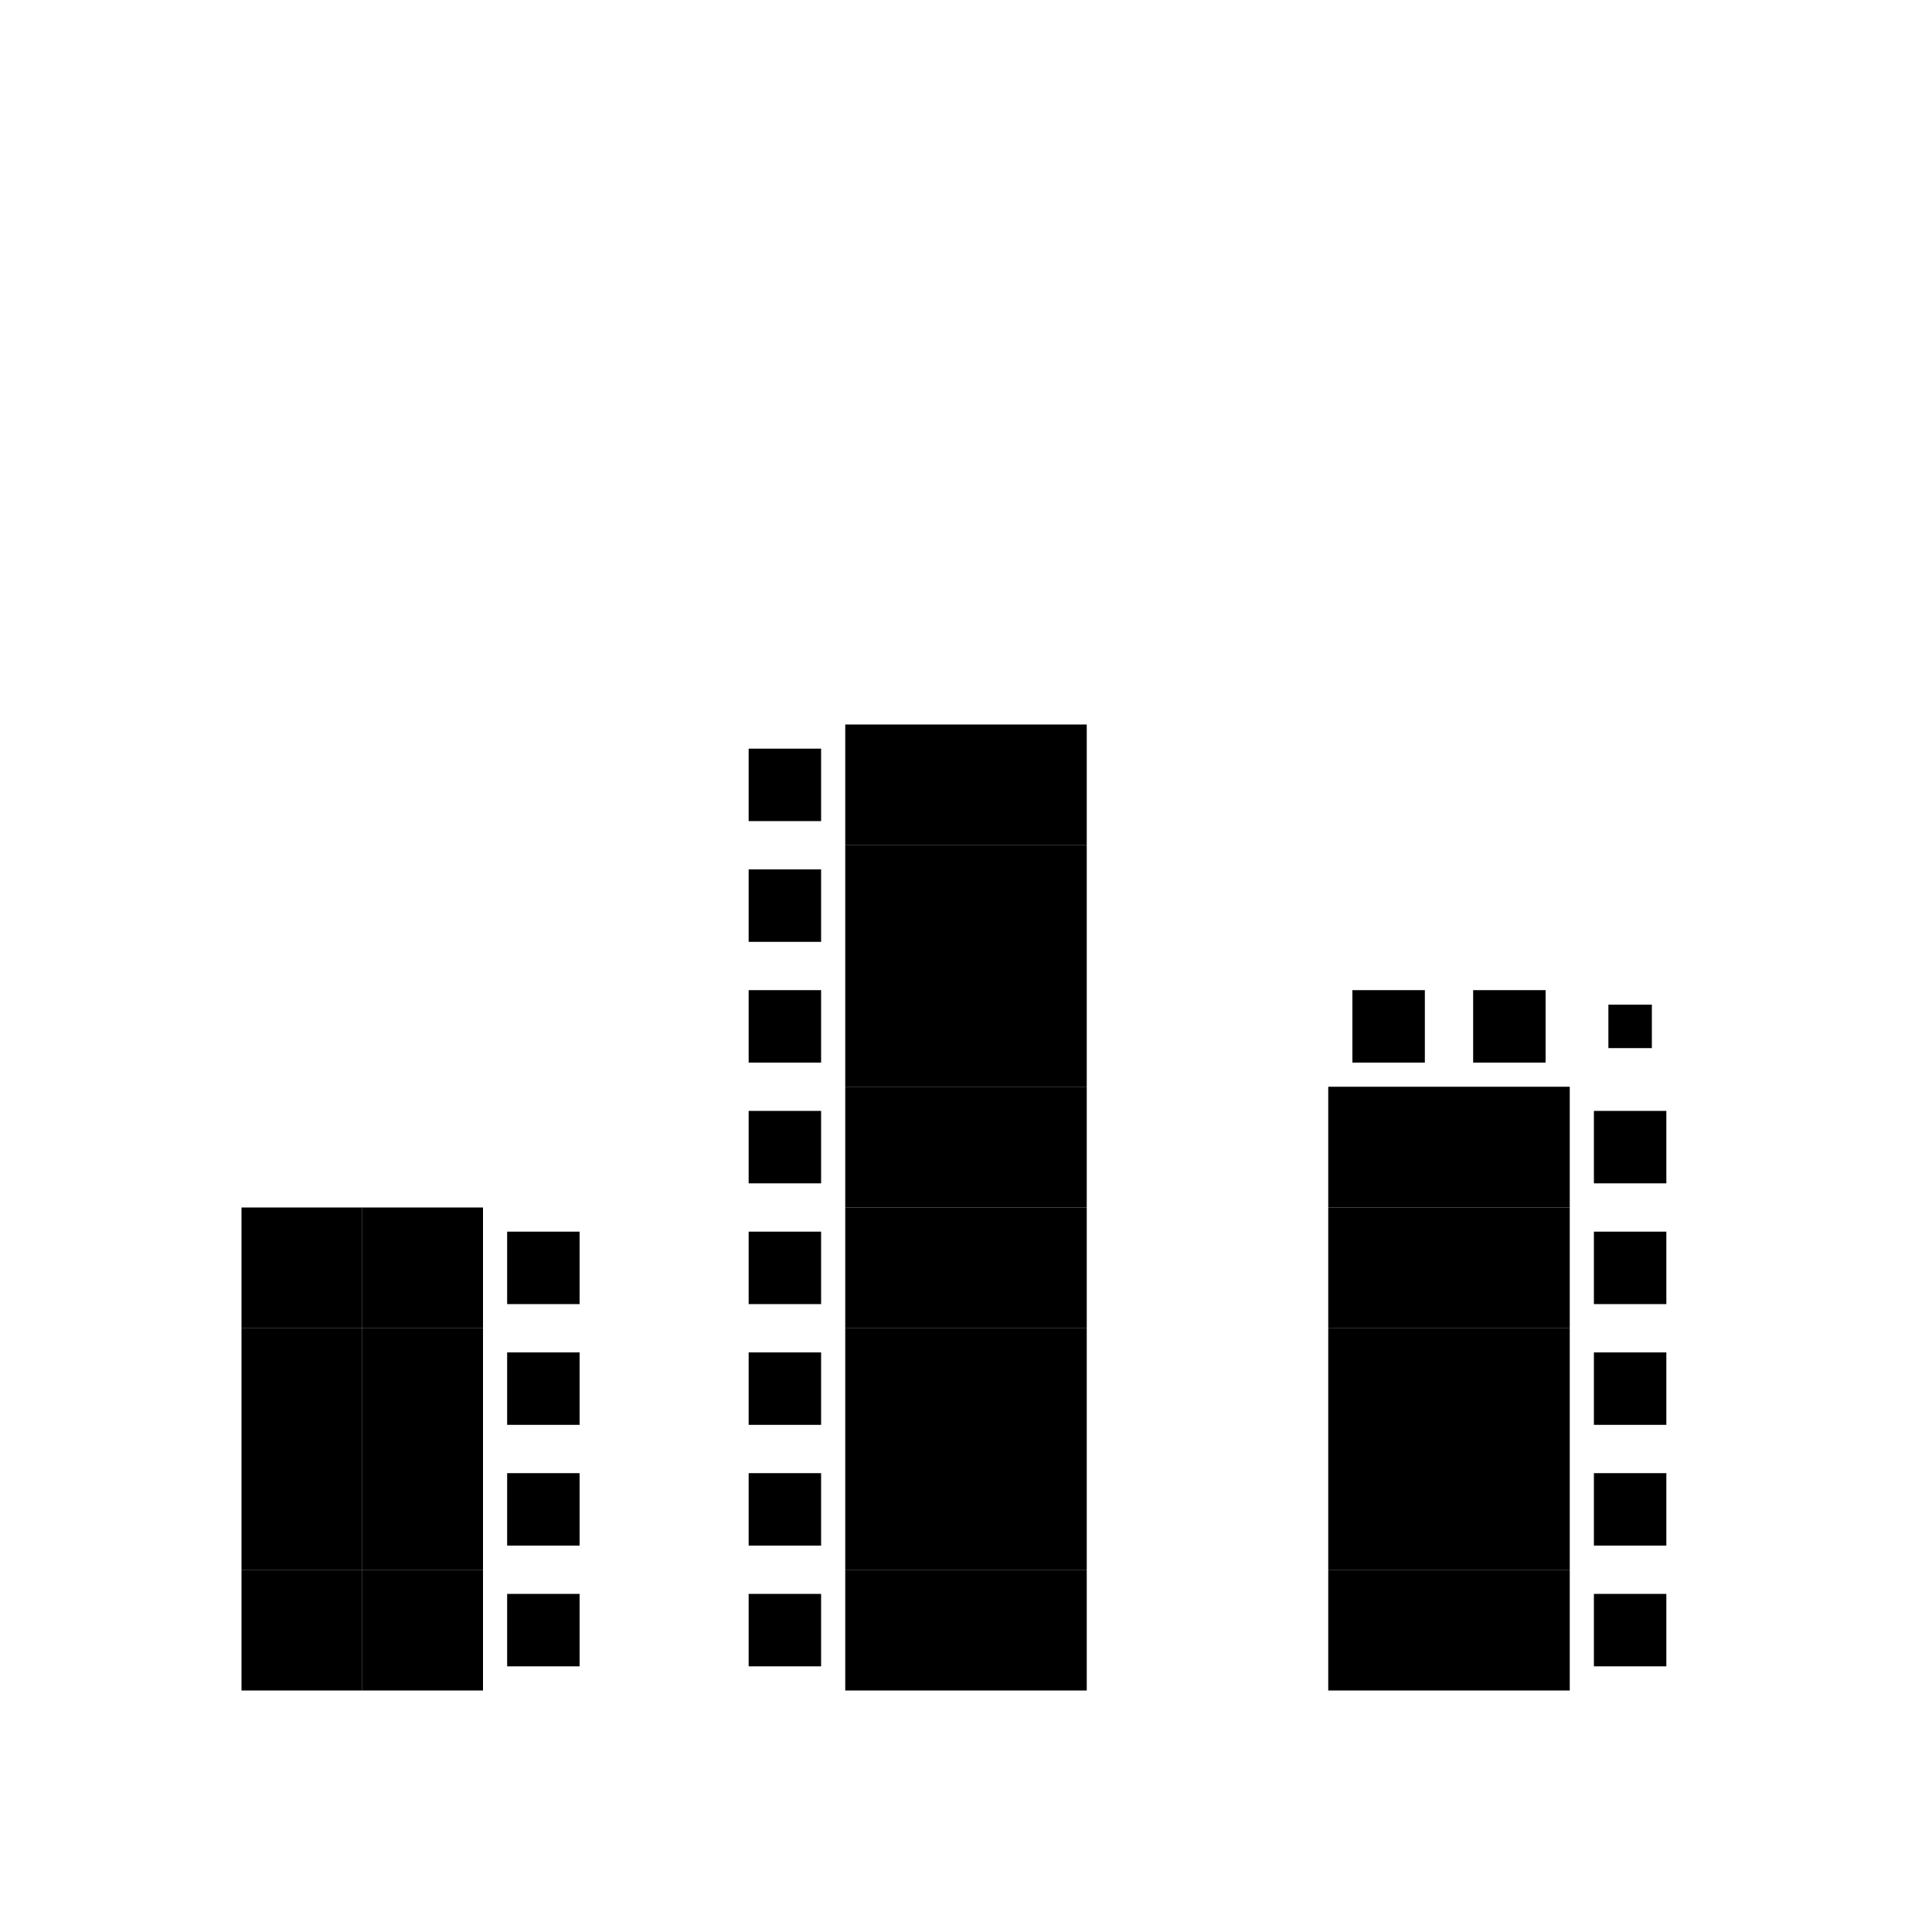
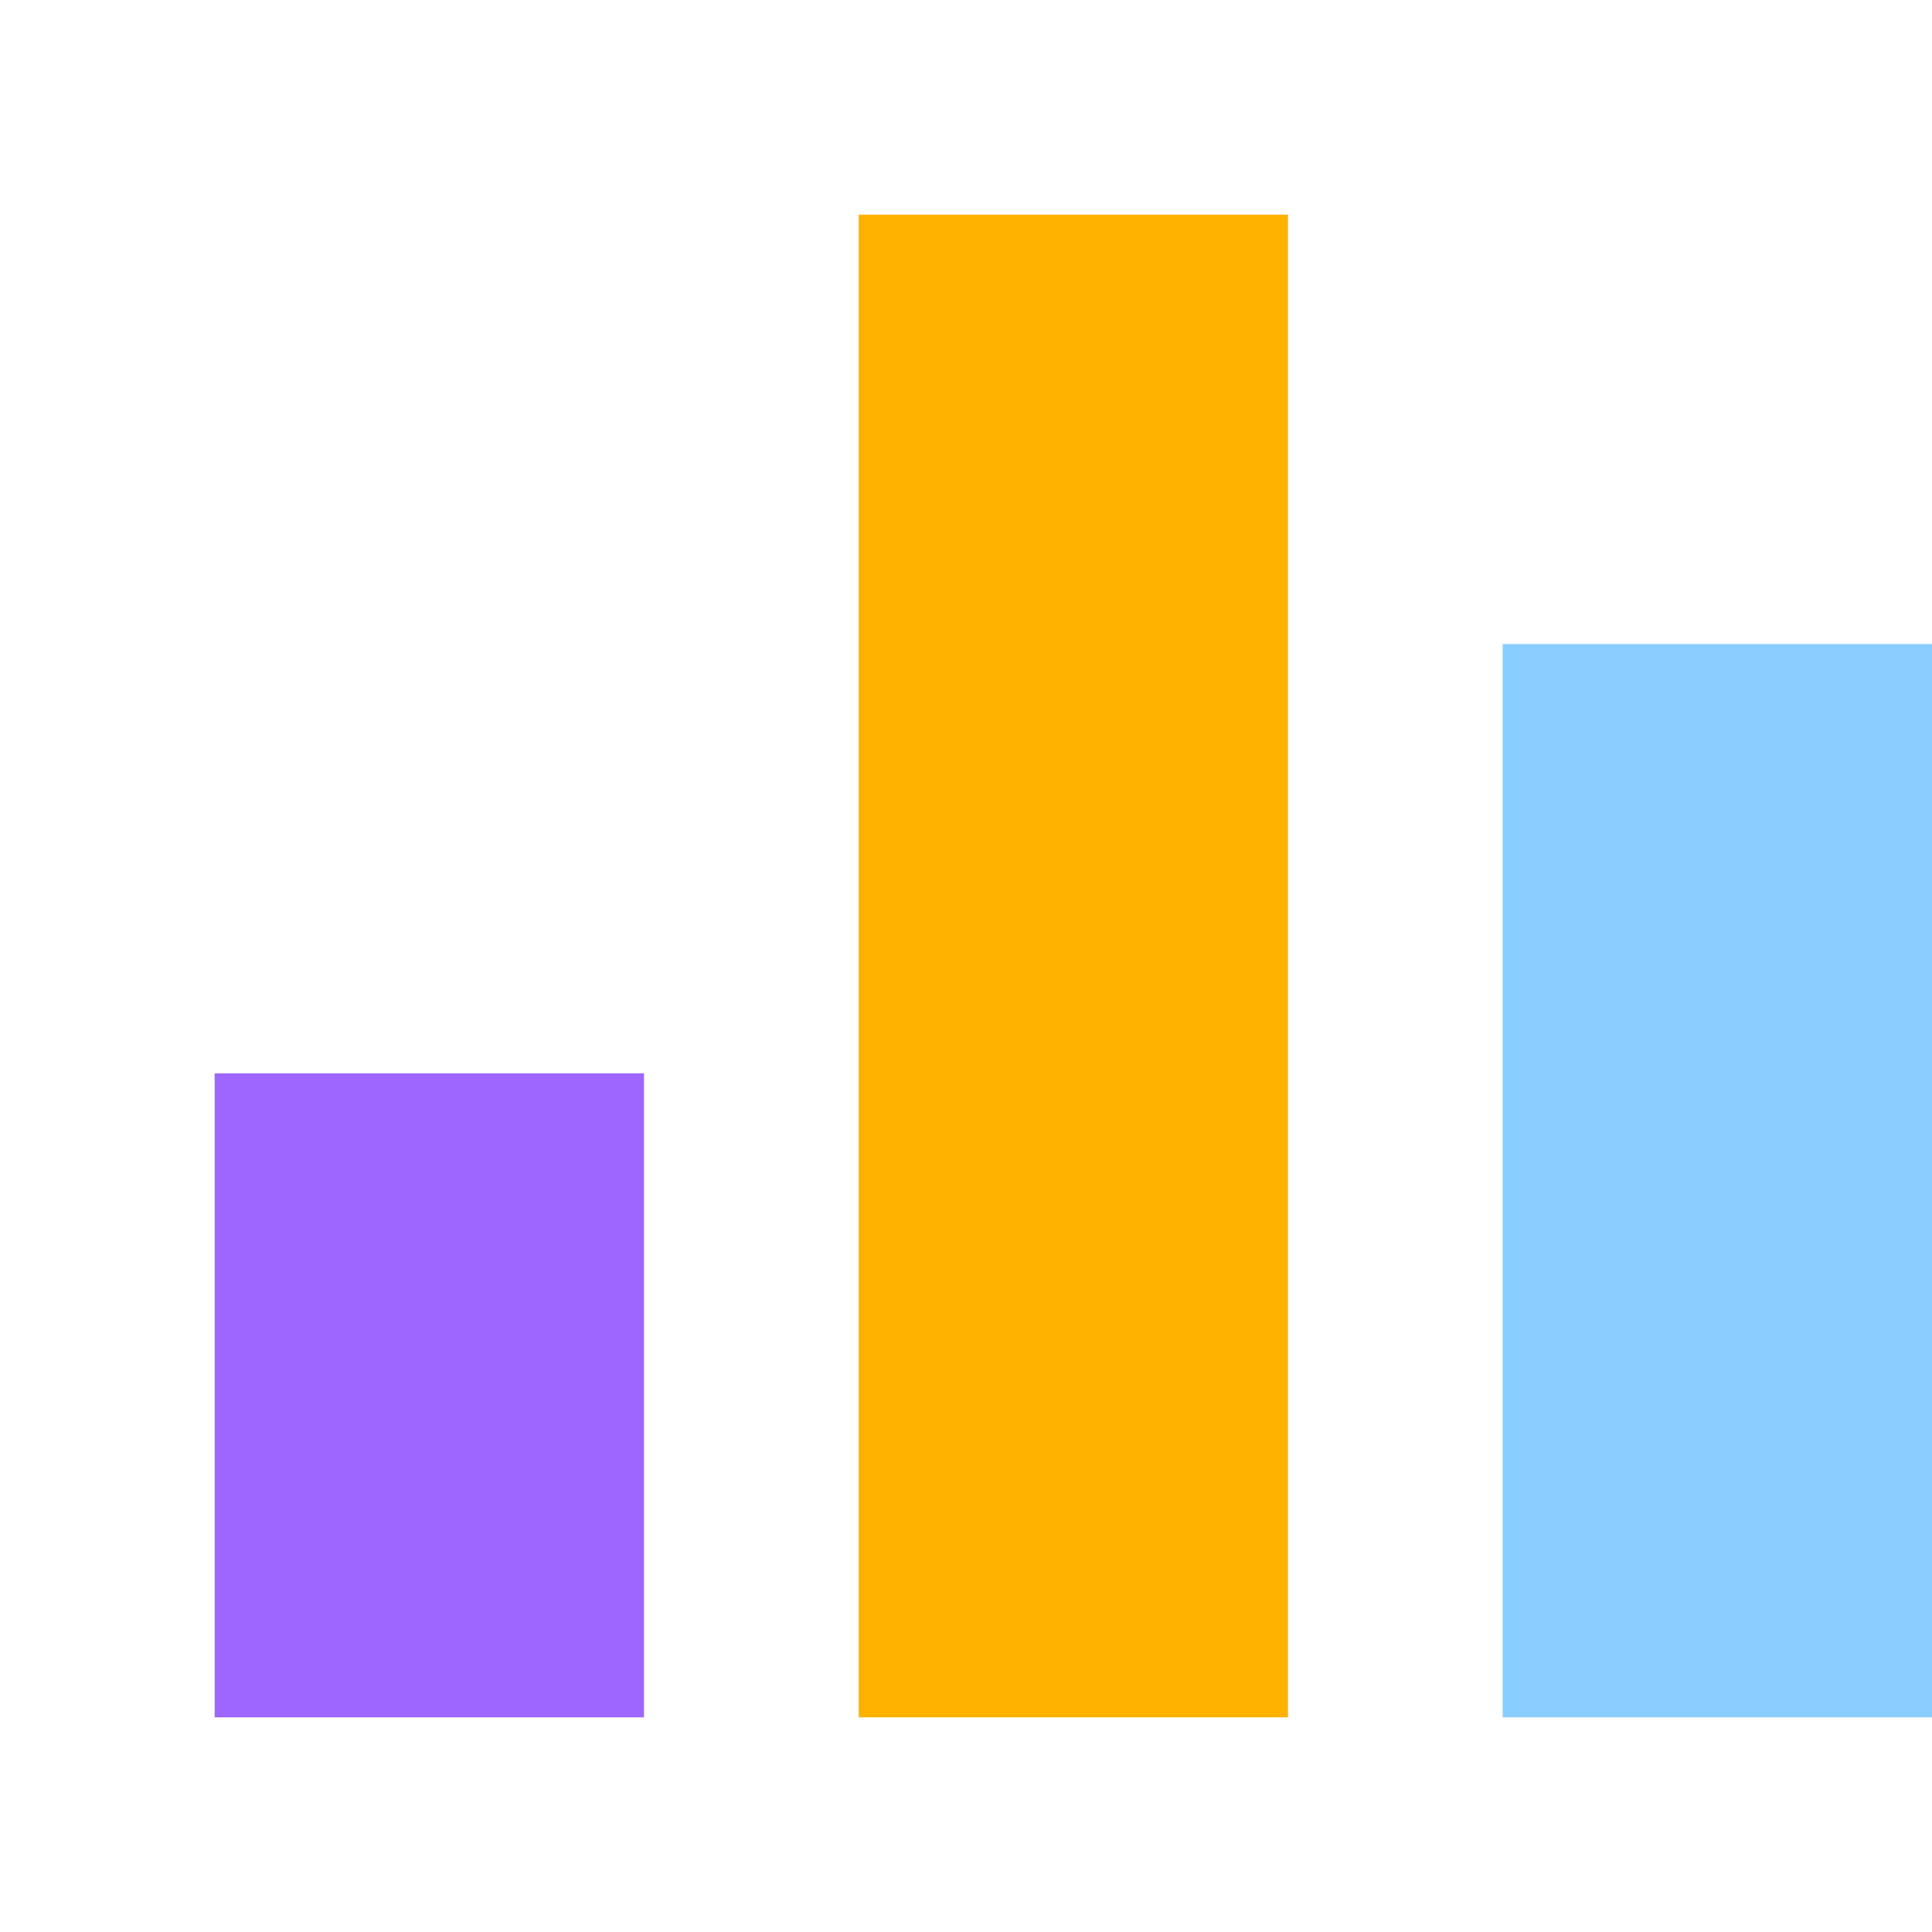
- <svg xmlns="http://www.w3.org/2000/svg" viewBox="0 0 16 16" fill="currentColor">
-   <rect x="6.2" y="6.2" width="0.6" height="0.6" />
-   <rect x="7" y="6" width="1" height="1" />
-   <rect x="8" y="6" width="1" height="1" />
-   <rect x="6.2" y="7.2" width="0.6" height="0.6" />
-   <rect x="7" y="7" width="1" height="1" />
-   <rect x="8" y="7" width="1" height="1" />
-   <rect x="6.2" y="8.2" width="0.6" height="0.6" />
-   <rect x="7" y="8" width="1" height="1" />
-   <rect x="8" y="8" width="1" height="1" />
-   <rect x="11.2" y="8.2" width="0.6" height="0.6" />
-   <rect x="12.2" y="8.2" width="0.6" height="0.6" />
-   <rect x="13.32" y="8.32" width="0.36" height="0.36" />
-   <rect x="6.2" y="9.2" width="0.6" height="0.6" />
-   <rect x="7" y="9" width="1" height="1" />
-   <rect x="8" y="9" width="1" height="1" />
-   <rect x="11" y="9" width="1" height="1" />
-   <rect x="12" y="9" width="1" height="1" />
-   <rect x="13.2" y="9.2" width="0.6" height="0.6" />
-   <rect x="2" y="10" width="1" height="1" />
-   <rect x="3" y="10" width="1" height="1" />
-   <rect x="4.2" y="10.2" width="0.6" height="0.6" />
-   <rect x="6.2" y="10.2" width="0.6" height="0.6" />
-   <rect x="7" y="10" width="1" height="1" />
-   <rect x="8" y="10" width="1" height="1" />
-   <rect x="11" y="10" width="1" height="1" />
-   <rect x="12" y="10" width="1" height="1" />
-   <rect x="13.2" y="10.2" width="0.6" height="0.6" />
-   <rect x="2" y="11" width="1" height="1" />
-   <rect x="3" y="11" width="1" height="1" />
-   <rect x="4.2" y="11.2" width="0.6" height="0.6" />
-   <rect x="6.2" y="11.2" width="0.6" height="0.6" />
-   <rect x="7" y="11" width="1" height="1" />
-   <rect x="8" y="11" width="1" height="1" />
-   <rect x="11" y="11" width="1" height="1" />
-   <rect x="12" y="11" width="1" height="1" />
-   <rect x="13.2" y="11.2" width="0.6" height="0.6" />
-   <rect x="2" y="12" width="1" height="1" />
-   <rect x="3" y="12" width="1" height="1" />
-   <rect x="4.2" y="12.2" width="0.6" height="0.6" />
-   <rect x="6.2" y="12.2" width="0.6" height="0.6" />
-   <rect x="7" y="12" width="1" height="1" />
-   <rect x="8" y="12" width="1" height="1" />
-   <rect x="11" y="12" width="1" height="1" />
-   <rect x="12" y="12" width="1" height="1" />
-   <rect x="13.2" y="12.2" width="0.6" height="0.6" />
-   <rect x="2" y="13" width="1" height="1" />
-   <rect x="3" y="13" width="1" height="1" />
-   <rect x="4.2" y="13.2" width="0.6" height="0.6" />
-   <rect x="6.2" y="13.2" width="0.6" height="0.6" />
-   <rect x="7" y="13" width="1" height="1" />
-   <rect x="8" y="13" width="1" height="1" />
-   <rect x="11" y="13" width="1" height="1" />
-   <rect x="12" y="13" width="1" height="1" />
-   <rect x="13.2" y="13.2" width="0.6" height="0.6" />
+ <svg xmlns="http://www.w3.org/2000/svg" viewBox="0 0 9 9" class="pixelicon-chart">
+   <rect fill="#9F65FF" x="1" y="5" width="2" height="3" />
+   <rect fill="#FFB100" x="4" y="1" width="2" height="7" />
+   <rect fill="#89CDFF" x="7" y="3" width="2" height="5" />
</svg>
